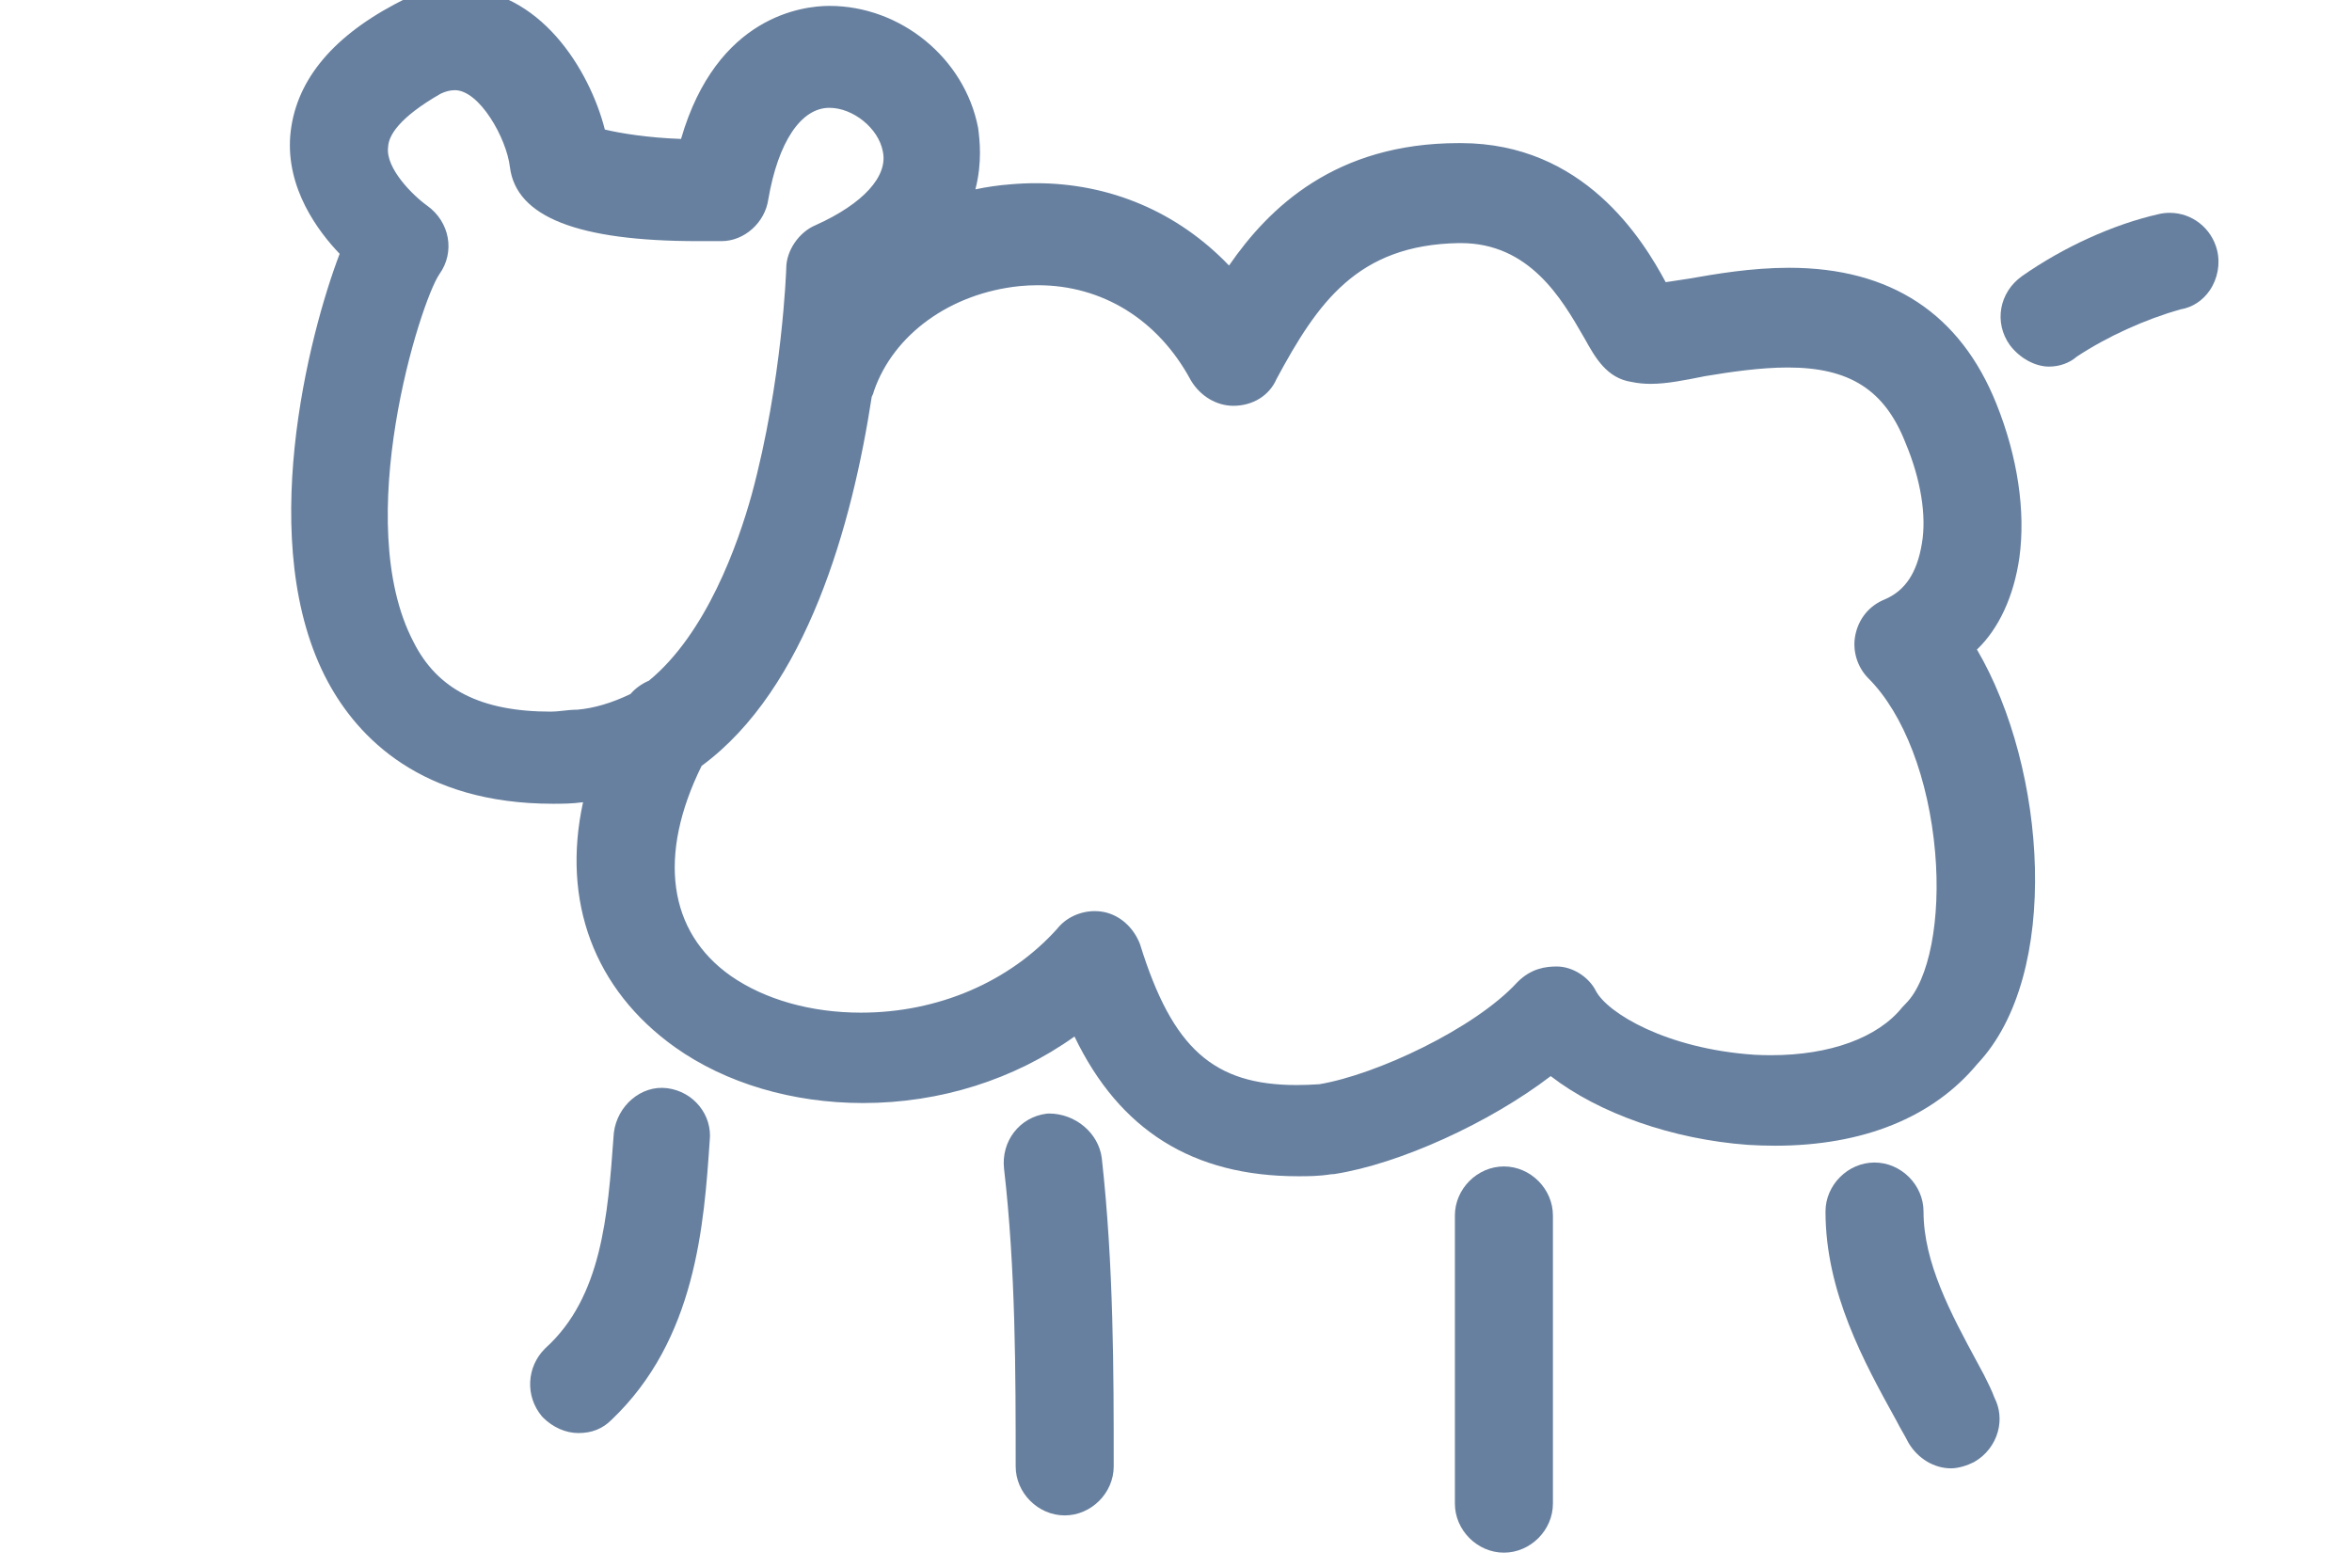
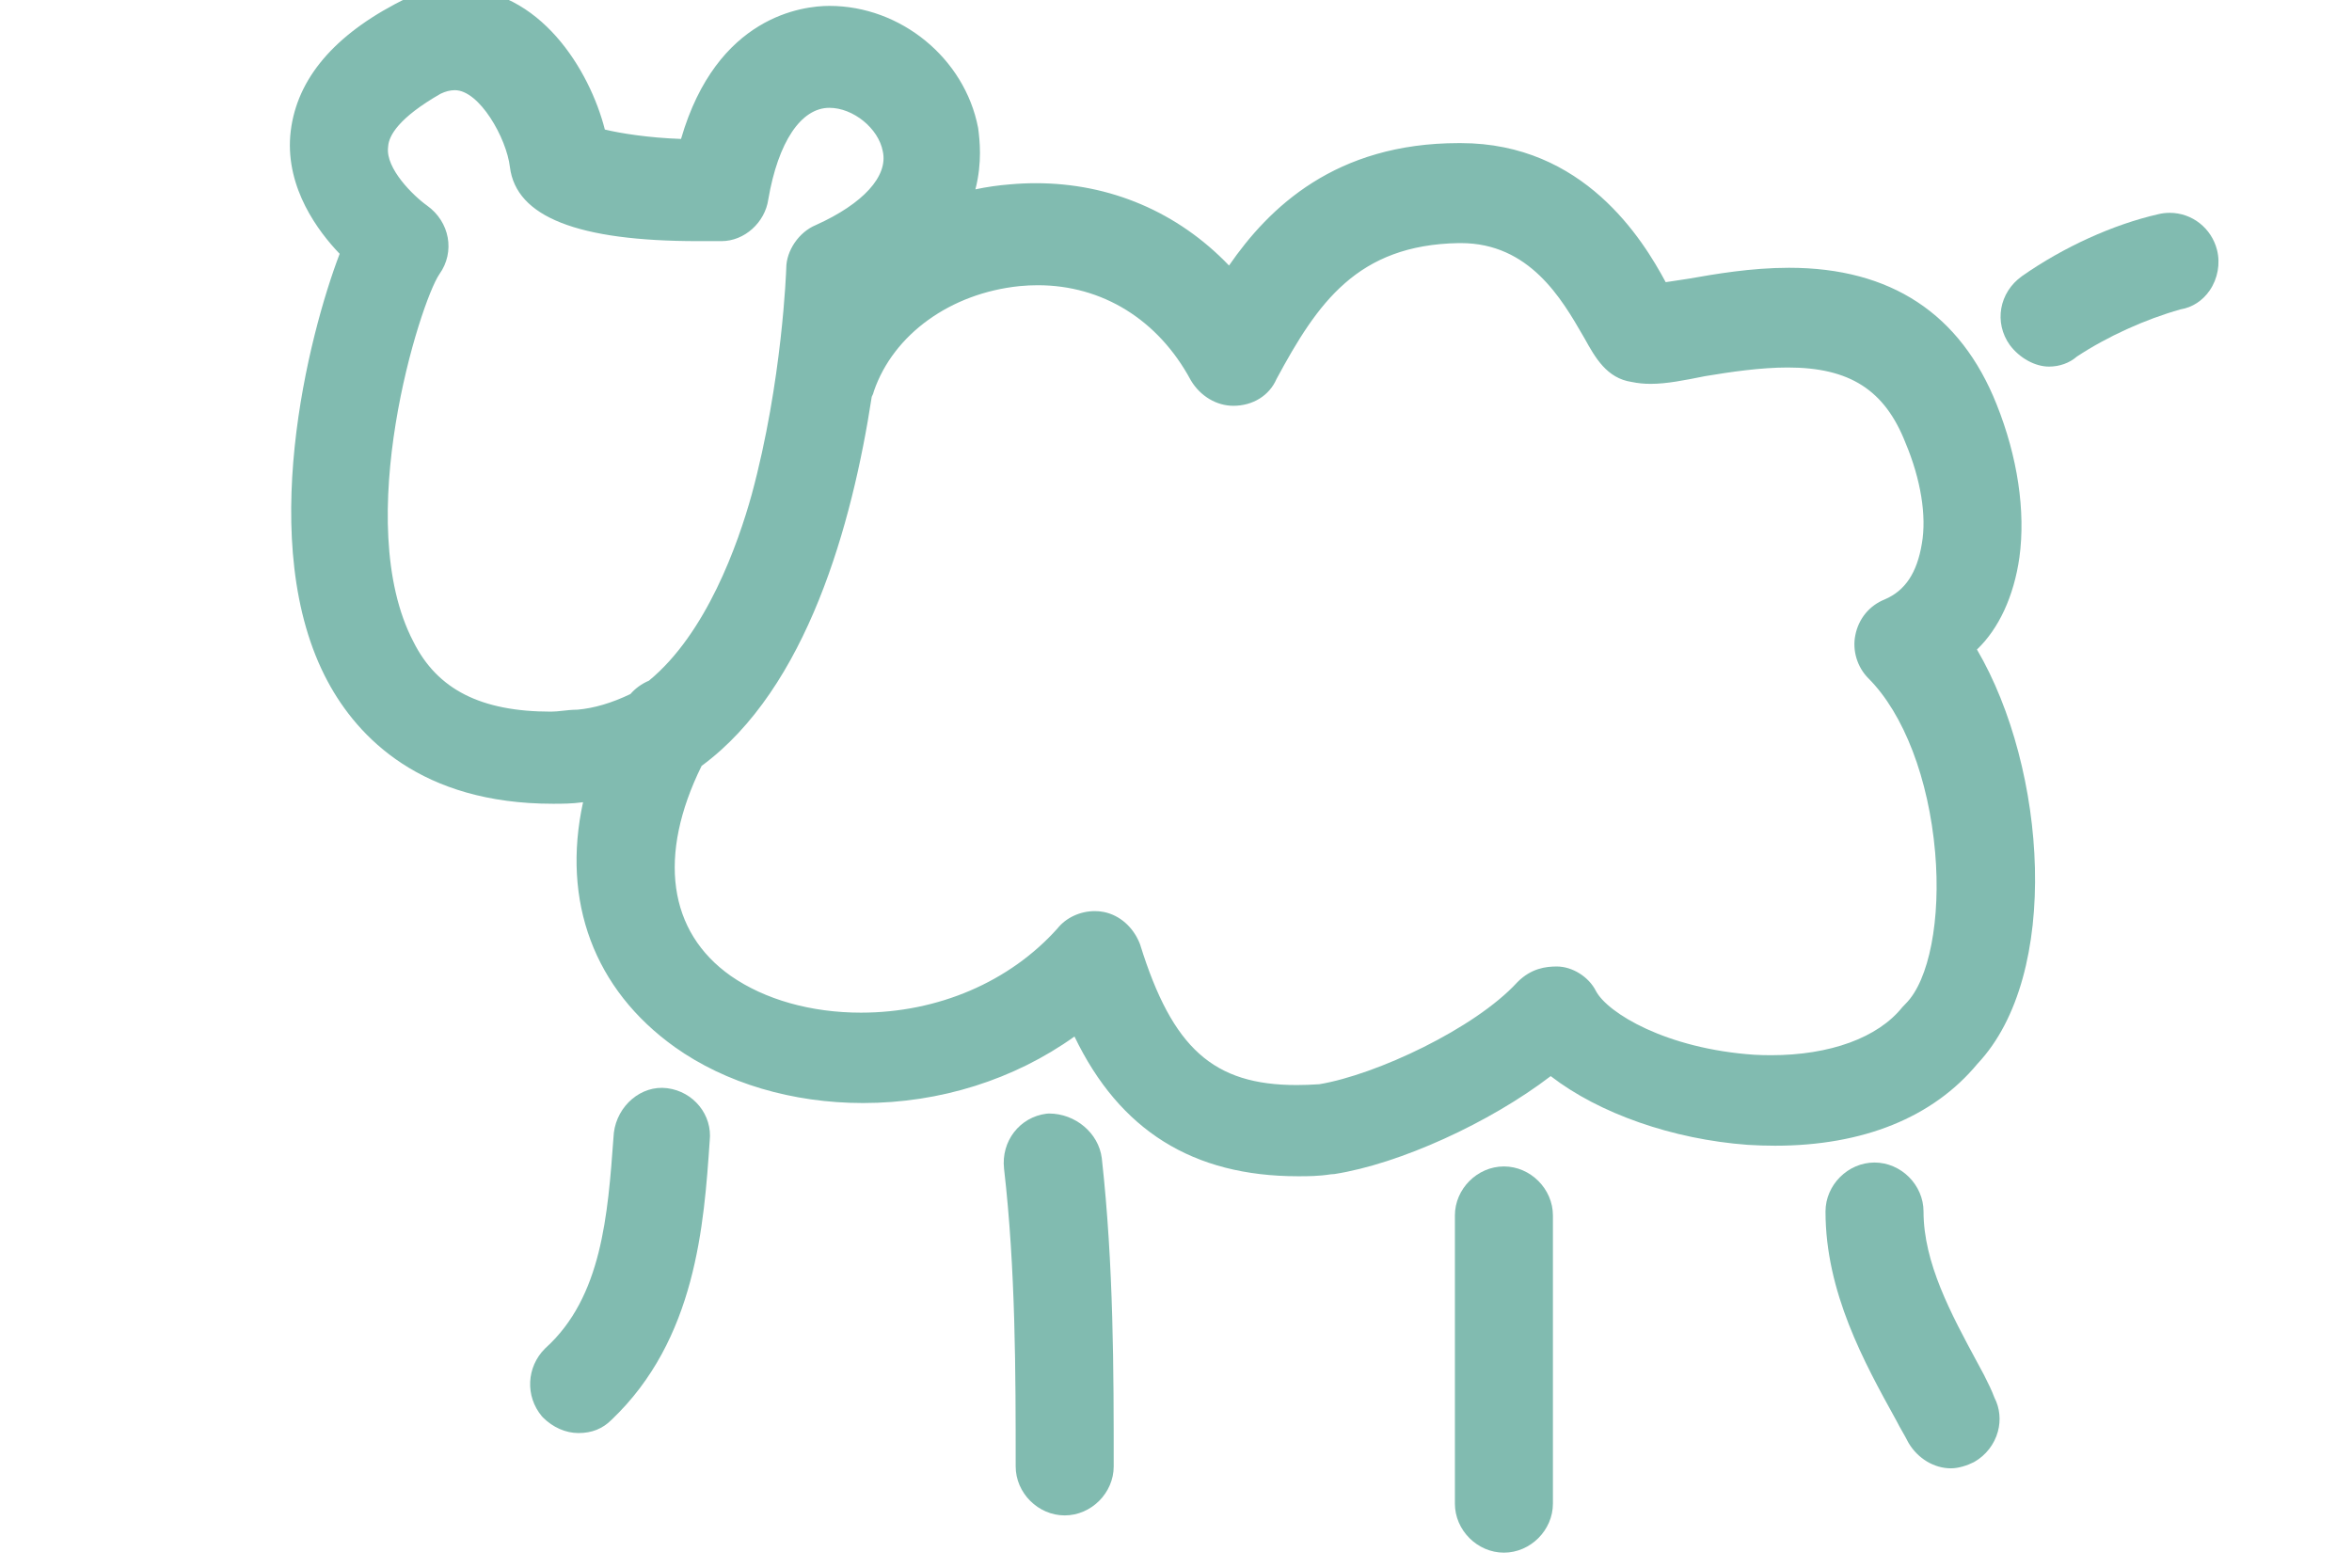
<svg xmlns="http://www.w3.org/2000/svg" version="1.1" id="Layer_1" x="0px" y="0px" width="300px" height="200px" viewBox="0 0 300 200" enable-background="new 0 0 300 200" xml:space="preserve">
  <g>
-     <path fill="#67809F" d="M257.578,71.116c0.804-5.898-0.229-12.832-2.904-19.519c-4.599-11.569-13.508-17.435-26.478-17.435   c-4.85,0-9.441,0.804-12.773,1.387c-0.587,0.098-1.253,0.196-1.919,0.293c-0.347,0.051-0.698,0.103-1.043,0.155   c-2.938-5.466-10.46-17.74-26.139-17.74h-0.25c-15.747,0-24.213,8.234-29.309,15.617c-6.51-6.799-15.139-10.502-24.635-10.502   c-1.089,0-2.2,0.05-3.271,0.146c-1.487,0.114-2.962,0.326-4.443,0.638c0.893-3.463,0.534-6.35,0.365-7.708l-0.026-0.166   c-1.714-8.854-9.866-15.53-18.962-15.53c-3.369,0-14.367,1.262-18.925,16.973c-4.143-0.143-7.73-0.718-9.717-1.198   C75.226,8.984,68.893-1.5,58.271-1.5c-2.861,0-5.467,0.675-7.93,2.044c-8.255,4.403-12.736,10.038-13.319,16.763   c-0.539,6.74,3.554,12.208,6.302,15.073c-3.917,10.246-10.874,37.161-1.51,54.59c3.824,7.104,11.91,15.571,28.713,15.571   c1.179,0,2.394,0,3.842-0.197c-2.753,12.644,1.4,23.881,11.714,31.247c6.461,4.598,14.984,7.13,23.998,7.13   c9.831,0,19.286-2.994,26.97-8.486c5.763,11.987,15.119,17.827,28.513,17.827c1.276,0,2.596,0,4.201-0.25l0.439-0.03   c8.334-1.301,19.815-6.546,27.59-12.495c6.161,4.761,15.554,8.069,25.141,8.769c1.174,0.073,2.343,0.11,3.475,0.11c0,0,0,0,0.001,0   c11.23,0,20.155-3.613,25.814-10.449c10.721-11.35,8.854-37.639-0.062-52.853C254.94,80.22,256.87,76.082,257.578,71.116z    M56.052,34.966c2.018-2.827,1.323-6.666-1.582-8.739c-1.76-1.256-5.29-4.724-4.972-7.426l0.012-0.126   c0.091-1.366,1.326-3.638,6.683-6.712c0.634-0.308,1.231-0.458,1.826-0.458c3.127,0,6.588,6.105,7.023,9.815   c0.795,6.354,8.642,9.442,23.99,9.442h3.001c2.919,0,5.544-2.372,5.965-5.33c1.254-7.312,4.167-11.677,7.791-11.677   c3.021,0,6.259,2.604,6.812,5.544c0.705,3.172-2.489,6.69-8.547,9.416c-2.152,0.889-3.767,3.263-3.767,5.511   c-0.003,0.137-0.477,14.377-4.41,28.88c-1.751,6.308-5.769,17.702-13.109,23.736c-0.914,0.385-1.724,0.971-2.358,1.703   c-2.406,1.149-4.62,1.803-6.747,1.993c-0.716,0.007-1.35,0.077-1.912,0.14c-0.53,0.059-0.988,0.11-1.476,0.11   c-8.927,0-14.495-2.819-17.542-8.914C44.736,66.588,53.592,38.544,56.052,34.966z M89.491,97.709   c13.446-9.888,19.22-30.902,21.699-47.085c0.144-0.257,0.232-0.511,0.284-0.746c2.502-7.233,9.772-12.474,18.569-13.376   c0.777-0.076,1.559-0.114,2.323-0.114c8.242,0,15.347,4.399,19.494,12.071l0.056,0.098c1.19,1.982,3.258,3.213,5.396,3.213   c2.496,0,4.592-1.306,5.51-3.421c5.226-9.694,10.287-17.113,23.253-17.336h0.248c8.77,0,12.886,7.13,15.609,11.849l0.214,0.37   c1.312,2.364,2.797,5.041,6.006,5.502c0.756,0.159,1.541,0.237,2.396,0.237c2.026,0,4.233-0.441,6.949-0.985   c3.269-0.544,7.075-1.102,10.529-1.102c7.885,0,12.37,2.857,15.02,9.609c1.952,4.64,2.714,9.324,2.087,12.877   c-0.62,3.726-2.136,5.987-4.714,7.092c-1.976,0.79-3.352,2.461-3.773,4.579c-0.396,1.965,0.248,4.077,1.683,5.513   c4.504,4.505,7.682,12.796,8.499,22.178c0.746,8.56-0.76,16.317-3.747,19.305l-0.437,0.458c-3.114,3.893-9.22,6.125-16.751,6.125   c-0.712,0-1.435-0.021-2.133-0.058c-11.246-0.765-18.715-5.333-20.196-8.13c-0.909-1.813-3.006-3.13-4.985-3.13   c-1.414,0-3.263,0.226-5.02,1.986l-0.069,0.072c-5.393,5.854-17.938,11.75-25.214,12.962c-1,0.068-1.965,0.104-2.868,0.104   c-10.633,0.001-15.857-4.676-19.966-17.869l-0.065-0.186c-0.845-2.112-2.557-3.616-4.586-4.025c-0.37-0.073-0.754-0.11-1.143-0.11   c-1.873,0-3.687,0.846-4.768,2.215c-6.116,6.826-15.245,10.739-25.061,10.74c-6.362,0-12.259-1.665-16.597-4.682   C85.207,118.875,83.861,109.13,89.491,97.709z" />
-     <path fill="#67809F" d="M282.788,31.905c-0.702-2.798-3.185-4.753-6.038-4.753c-0.502,0-1.006,0.062-1.444,0.172   c-5.751,1.307-12.088,4.184-17.407,7.908c-2.902,2.076-3.597,5.914-1.545,8.787c1.254,1.67,3.218,2.75,5.002,2.75   c1.343,0,2.619-0.462,3.549-1.277c3.876-2.557,8.678-4.744,13.23-6.025c1.499-0.247,2.814-1.101,3.72-2.423   C282.872,35.558,283.222,33.638,282.788,31.905z" />
-     <path fill="#67809F" d="M85.092,138.826c-3.305-0.416-6.361,2.226-6.792,5.672l-0.04,0.493c-0.735,10.069-1.496,20.48-8.663,26.975   l-0.091,0.087c-2.354,2.36-2.526,6.065-0.401,8.619l0.154,0.168c1.261,1.261,2.908,1.984,4.519,1.984   c1.728,0,3.083-0.551,4.223-1.689c10.774-10.238,11.792-24.881,12.522-35.595C90.891,142.254,88.472,139.252,85.092,138.826z" />
-     <path fill="#67809F" d="M133.801,142.059l-0.312,0.02c-3.43,0.433-5.812,3.511-5.422,7.02c1.484,12.86,1.484,26.205,1.484,37.979   c0,3.389,2.863,6.252,6.252,6.252c3.388,0,6.251-2.863,6.251-6.252c0-12.022,0-25.648-1.52-39.327   C140.134,144.559,137.176,142.059,133.801,142.059z" />
-     <path fill="#67809F" d="M191.826,148.811c-3.389,0-6.252,2.862-6.252,6.25v36.768c0,3.389,2.863,6.252,6.252,6.252   c3.388,0,6.25-2.863,6.25-6.252v-36.768C198.076,151.673,195.214,148.811,191.826,148.811z" />
-     <path fill="#67809F" d="M253.052,175.39l-0.836-1.554c-3.377-6.256-6.868-12.725-6.868-19.275c0-3.388-2.863-6.25-6.252-6.25   s-6.251,2.862-6.251,6.25c0,10.301,4.959,19.284,8.944,26.503l0.096,0.173c0.266,0.53,0.532,0.997,0.799,1.465   c0.226,0.395,0.453,0.79,0.679,1.241l0.091,0.165c1.188,1.984,3.257,3.217,5.396,3.217c0.999,0,2.143-0.398,2.88-0.771l0.109-0.059   c1.459-0.832,2.55-2.237,2.991-3.856c0.403-1.477,0.247-3.004-0.437-4.33C254.07,177.415,253.546,176.371,253.052,175.39z" />
+     <path fill="#81BBB0" d="M257.578,71.116c0.804-5.898-0.229-12.832-2.904-19.519c-4.599-11.569-13.508-17.435-26.478-17.435   c-4.85,0-9.441,0.804-12.773,1.387c-0.587,0.098-1.253,0.196-1.919,0.293c-0.347,0.051-0.698,0.103-1.043,0.155   c-2.938-5.466-10.46-17.74-26.139-17.74h-0.25c-15.747,0-24.213,8.234-29.309,15.617c-6.51-6.799-15.139-10.502-24.635-10.502   c-1.089,0-2.2,0.05-3.271,0.146c-1.487,0.114-2.962,0.326-4.443,0.638c0.893-3.463,0.534-6.35,0.365-7.708l-0.026-0.166   c-1.714-8.854-9.866-15.53-18.962-15.53c-3.369,0-14.367,1.262-18.925,16.973c-4.143-0.143-7.73-0.718-9.717-1.198   C75.226,8.984,68.893-1.5,58.271-1.5c-2.861,0-5.467,0.675-7.93,2.044c-8.255,4.403-12.736,10.038-13.319,16.763   c-0.539,6.74,3.554,12.208,6.302,15.073c-3.917,10.246-10.874,37.161-1.51,54.59c3.824,7.104,11.91,15.571,28.713,15.571   c1.179,0,2.394,0,3.842-0.197c-2.753,12.644,1.4,23.881,11.714,31.247c6.461,4.598,14.984,7.13,23.998,7.13   c9.831,0,19.286-2.994,26.97-8.486c5.763,11.987,15.119,17.827,28.513,17.827c1.276,0,2.596,0,4.201-0.25l0.439-0.03   c8.334-1.301,19.815-6.546,27.59-12.495c6.161,4.761,15.554,8.069,25.141,8.769c1.174,0.073,2.343,0.11,3.475,0.11c0,0,0,0,0.001,0   c11.23,0,20.155-3.613,25.814-10.449c10.721-11.35,8.854-37.639-0.062-52.853C254.94,80.22,256.87,76.082,257.578,71.116z    M56.052,34.966c2.018-2.827,1.323-6.666-1.582-8.739c-1.76-1.256-5.29-4.724-4.972-7.426l0.012-0.126   c0.091-1.366,1.326-3.638,6.683-6.712c0.634-0.308,1.231-0.458,1.826-0.458c3.127,0,6.588,6.105,7.023,9.815   c0.795,6.354,8.642,9.442,23.99,9.442h3.001c2.919,0,5.544-2.372,5.965-5.33c1.254-7.312,4.167-11.677,7.791-11.677   c3.021,0,6.259,2.604,6.812,5.544c0.705,3.172-2.489,6.69-8.547,9.416c-2.152,0.889-3.767,3.263-3.767,5.511   c-0.003,0.137-0.477,14.377-4.41,28.88c-1.751,6.308-5.769,17.702-13.109,23.736c-0.914,0.385-1.724,0.971-2.358,1.703   c-2.406,1.149-4.62,1.803-6.747,1.993c-0.716,0.007-1.35,0.077-1.912,0.14c-0.53,0.059-0.988,0.11-1.476,0.11   c-8.927,0-14.495-2.819-17.542-8.914C44.736,66.588,53.592,38.544,56.052,34.966z M89.491,97.709   c13.446-9.888,19.22-30.902,21.699-47.085c0.144-0.257,0.232-0.511,0.284-0.746c2.502-7.233,9.772-12.474,18.569-13.376   c0.777-0.076,1.559-0.114,2.323-0.114c8.242,0,15.347,4.399,19.494,12.071l0.056,0.098c1.19,1.982,3.258,3.213,5.396,3.213   c2.496,0,4.592-1.306,5.51-3.421c5.226-9.694,10.287-17.113,23.253-17.336h0.248c8.77,0,12.886,7.13,15.609,11.849l0.214,0.37   c1.312,2.364,2.797,5.041,6.006,5.502c0.756,0.159,1.541,0.237,2.396,0.237c2.026,0,4.233-0.441,6.949-0.985   c3.269-0.544,7.075-1.102,10.529-1.102c7.885,0,12.37,2.857,15.02,9.609c1.952,4.64,2.714,9.324,2.087,12.877   c-0.62,3.726-2.136,5.987-4.714,7.092c-1.976,0.79-3.352,2.461-3.773,4.579c-0.396,1.965,0.248,4.077,1.683,5.513   c4.504,4.505,7.682,12.796,8.499,22.178c0.746,8.56-0.76,16.317-3.747,19.305l-0.437,0.458c-3.114,3.893-9.22,6.125-16.751,6.125   c-0.712,0-1.435-0.021-2.133-0.058c-11.246-0.765-18.715-5.333-20.196-8.13c-0.909-1.813-3.006-3.13-4.985-3.13   c-1.414,0-3.263,0.226-5.02,1.986l-0.069,0.072c-5.393,5.854-17.938,11.75-25.214,12.962c-1,0.068-1.965,0.104-2.868,0.104   c-10.633,0.001-15.857-4.676-19.966-17.869l-0.065-0.186c-0.845-2.112-2.557-3.616-4.586-4.025c-0.37-0.073-0.754-0.11-1.143-0.11   c-1.873,0-3.687,0.846-4.768,2.215c-6.116,6.826-15.245,10.739-25.061,10.74c-6.362,0-12.259-1.665-16.597-4.682   C85.207,118.875,83.861,109.13,89.491,97.709z" />
+     <path fill="#81BBB0" d="M282.788,31.905c-0.702-2.798-3.185-4.753-6.038-4.753c-0.502,0-1.006,0.062-1.444,0.172   c-5.751,1.307-12.088,4.184-17.407,7.908c-2.902,2.076-3.597,5.914-1.545,8.787c1.254,1.67,3.218,2.75,5.002,2.75   c1.343,0,2.619-0.462,3.549-1.277c3.876-2.557,8.678-4.744,13.23-6.025c1.499-0.247,2.814-1.101,3.72-2.423   C282.872,35.558,283.222,33.638,282.788,31.905z" />
+     <path fill="#81BBB0" d="M85.092,138.826c-3.305-0.416-6.361,2.226-6.792,5.672l-0.04,0.493c-0.735,10.069-1.496,20.48-8.663,26.975   l-0.091,0.087c-2.354,2.36-2.526,6.065-0.401,8.619l0.154,0.168c1.261,1.261,2.908,1.984,4.519,1.984   c1.728,0,3.083-0.551,4.223-1.689c10.774-10.238,11.792-24.881,12.522-35.595C90.891,142.254,88.472,139.252,85.092,138.826z" />
+     <path fill="#81BBB0" d="M133.801,142.059l-0.312,0.02c-3.43,0.433-5.812,3.511-5.422,7.02c1.484,12.86,1.484,26.205,1.484,37.979   c0,3.389,2.863,6.252,6.252,6.252c3.388,0,6.251-2.863,6.251-6.252c0-12.022,0-25.648-1.52-39.327   C140.134,144.559,137.176,142.059,133.801,142.059z" />
+     <path fill="#81BBB0" d="M191.826,148.811c-3.389,0-6.252,2.862-6.252,6.25v36.768c0,3.389,2.863,6.252,6.252,6.252   c3.388,0,6.25-2.863,6.25-6.252v-36.768C198.076,151.673,195.214,148.811,191.826,148.811z" />
+     <path fill="#81BBB0" d="M253.052,175.39l-0.836-1.554c-3.377-6.256-6.868-12.725-6.868-19.275c0-3.388-2.863-6.25-6.252-6.25   s-6.251,2.862-6.251,6.25c0,10.301,4.959,19.284,8.944,26.503l0.096,0.173c0.266,0.53,0.532,0.997,0.799,1.465   c0.226,0.395,0.453,0.79,0.679,1.241l0.091,0.165c1.188,1.984,3.257,3.217,5.396,3.217c0.999,0,2.143-0.398,2.88-0.771l0.109-0.059   c1.459-0.832,2.55-2.237,2.991-3.856c0.403-1.477,0.247-3.004-0.437-4.33C254.07,177.415,253.546,176.371,253.052,175.39z" />
  </g>
</svg>
